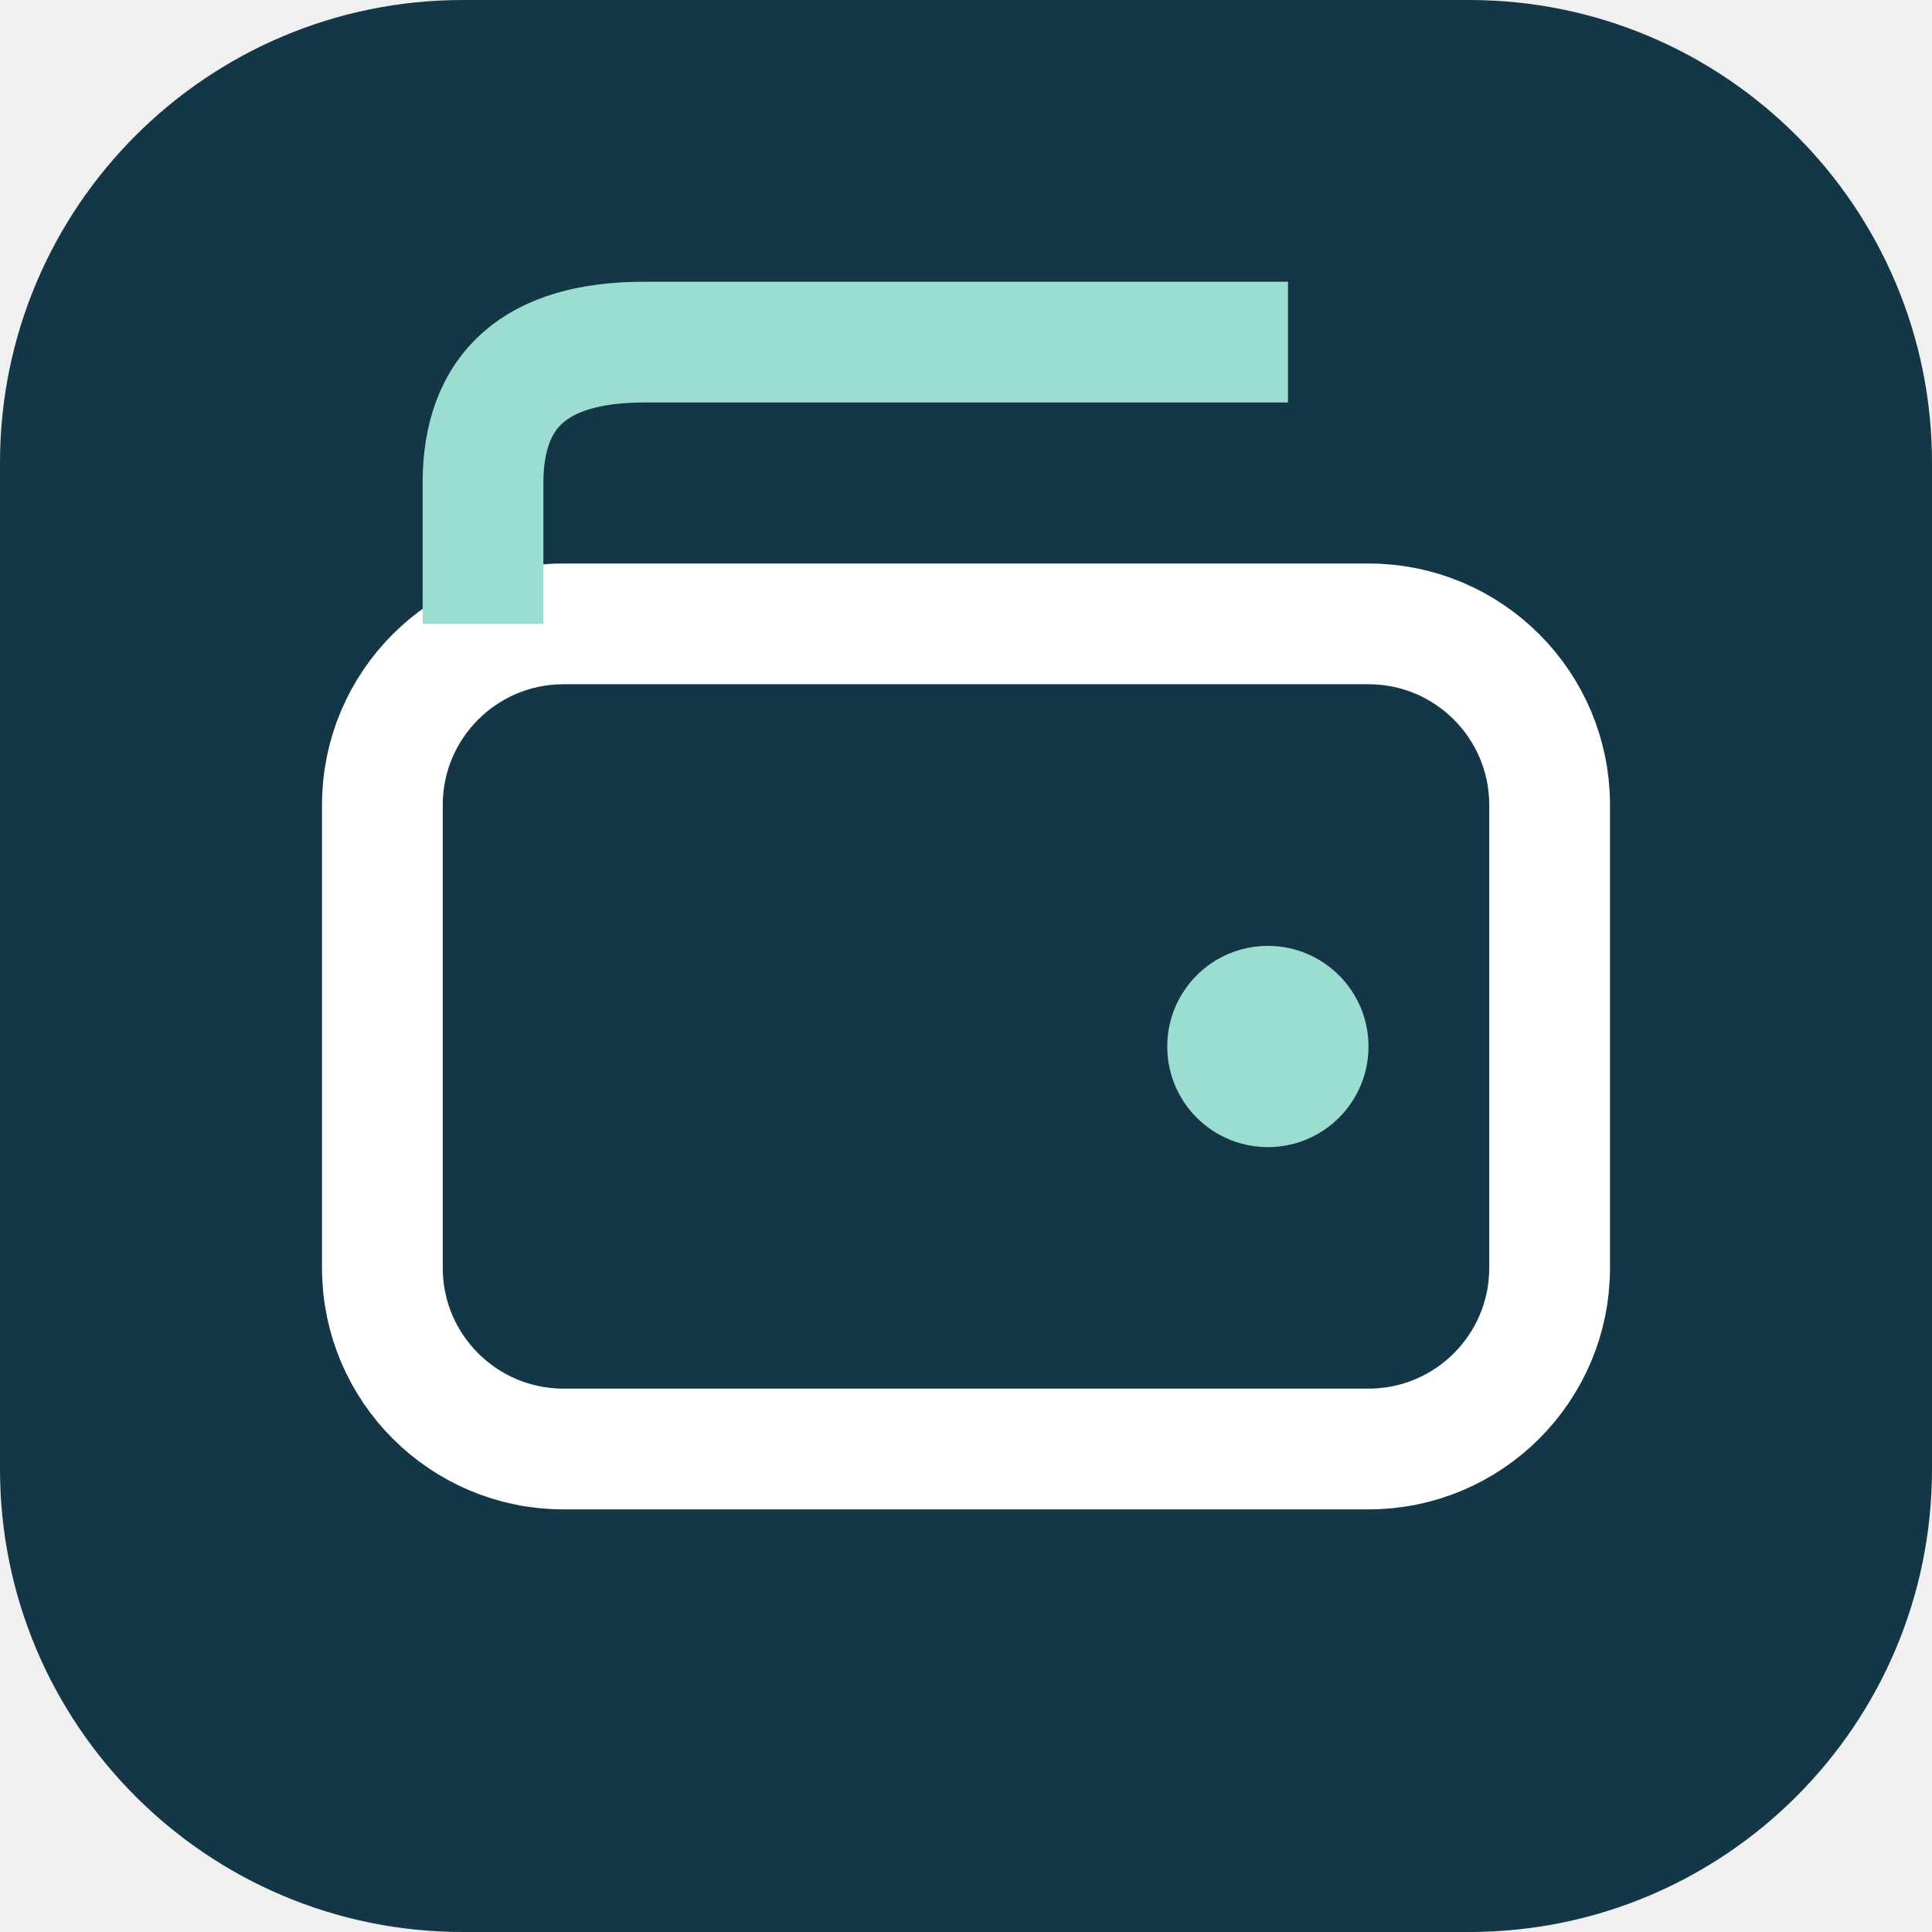
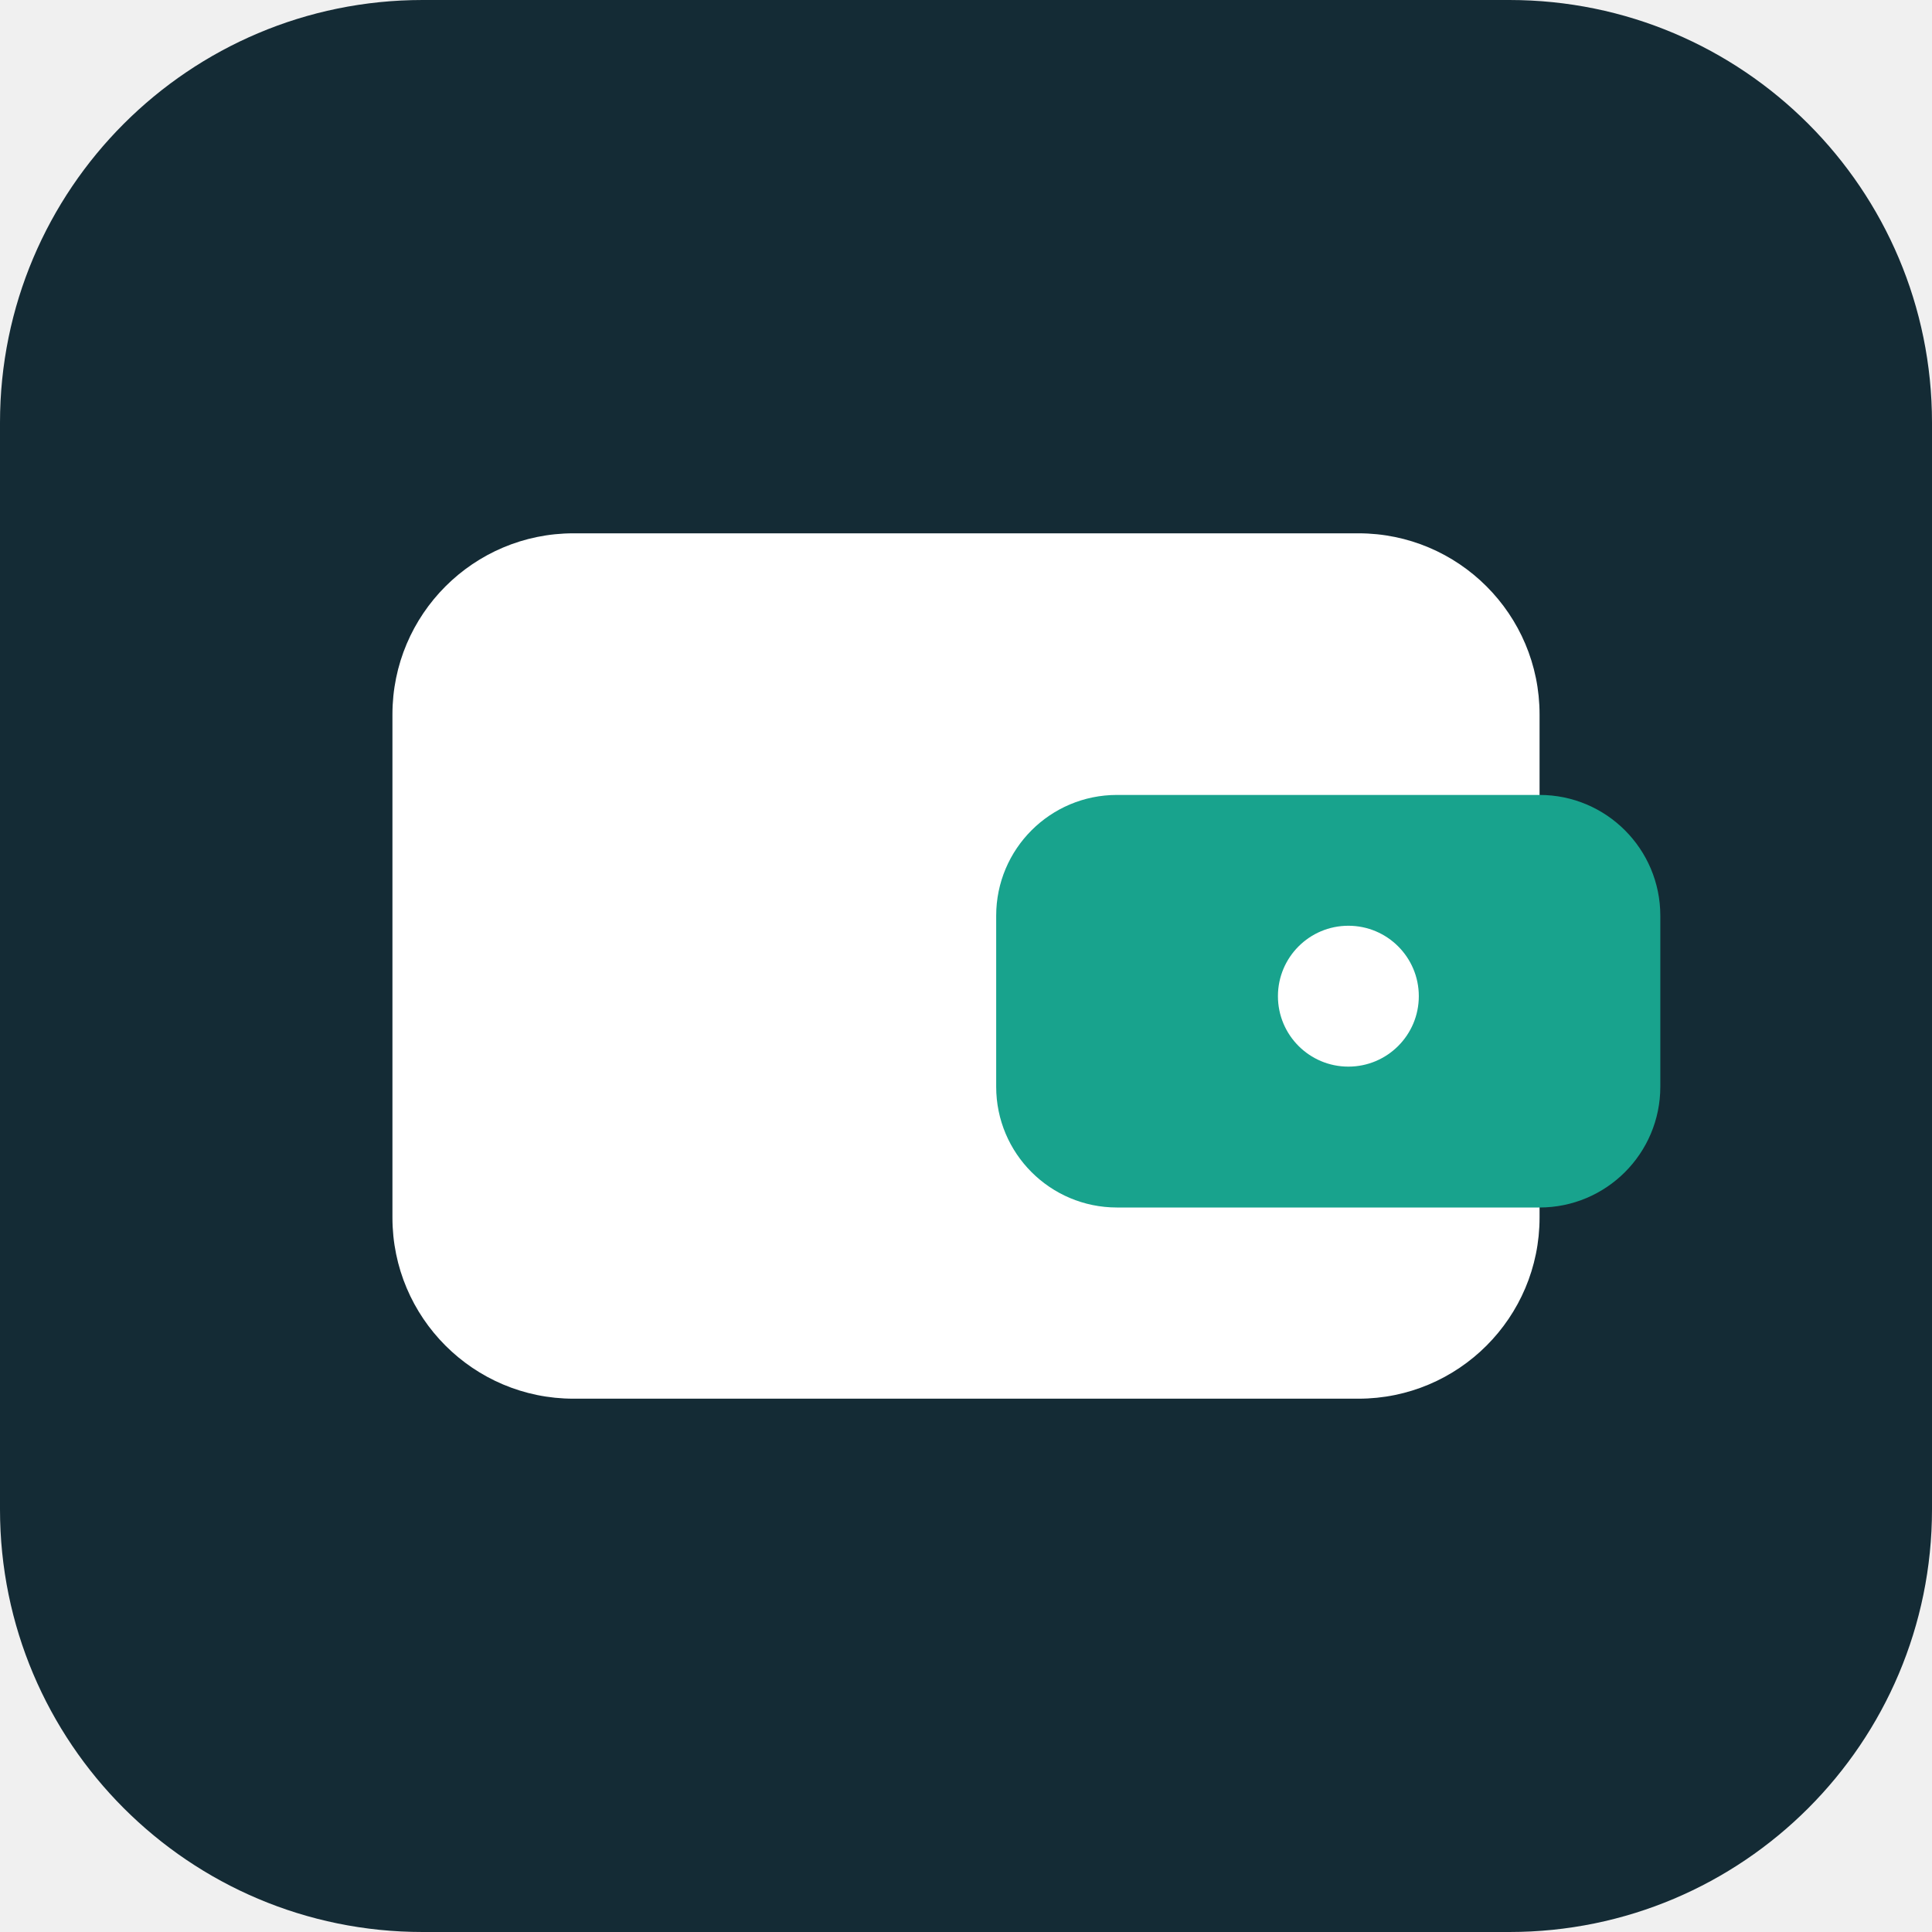
- <svg xmlns="http://www.w3.org/2000/svg" viewBox="0 0 96 96">
-   <rect width="96" height="96" rx="23" fill="#143747" />
-   <rect x="19" y="31" width="58" height="41" rx="9" fill="none" stroke="#ffffff" stroke-width="6" />
-   <path d="M24 31V24q0-7 8-7h32" stroke="#9cddd2" fill="none" stroke-width="6" />
-   <circle cx="63" cy="52" r="5" fill="#9cddd2" />
+ <svg xmlns="http://www.w3.org/2000/svg" width="192" height="192" viewBox="0 0 192 192">
+   <rect width="192" height="192" rx="42" fill="#142b35" />
+   <rect x="39" y="53" width="114" height="86" rx="18" fill="#ffffff" />
+   <rect x="99" y="79" width="66" height="41" rx="12" fill="#18a38d" />
+   <circle cx="134" cy="99" r="7" fill="#ffffff" />
</svg>
